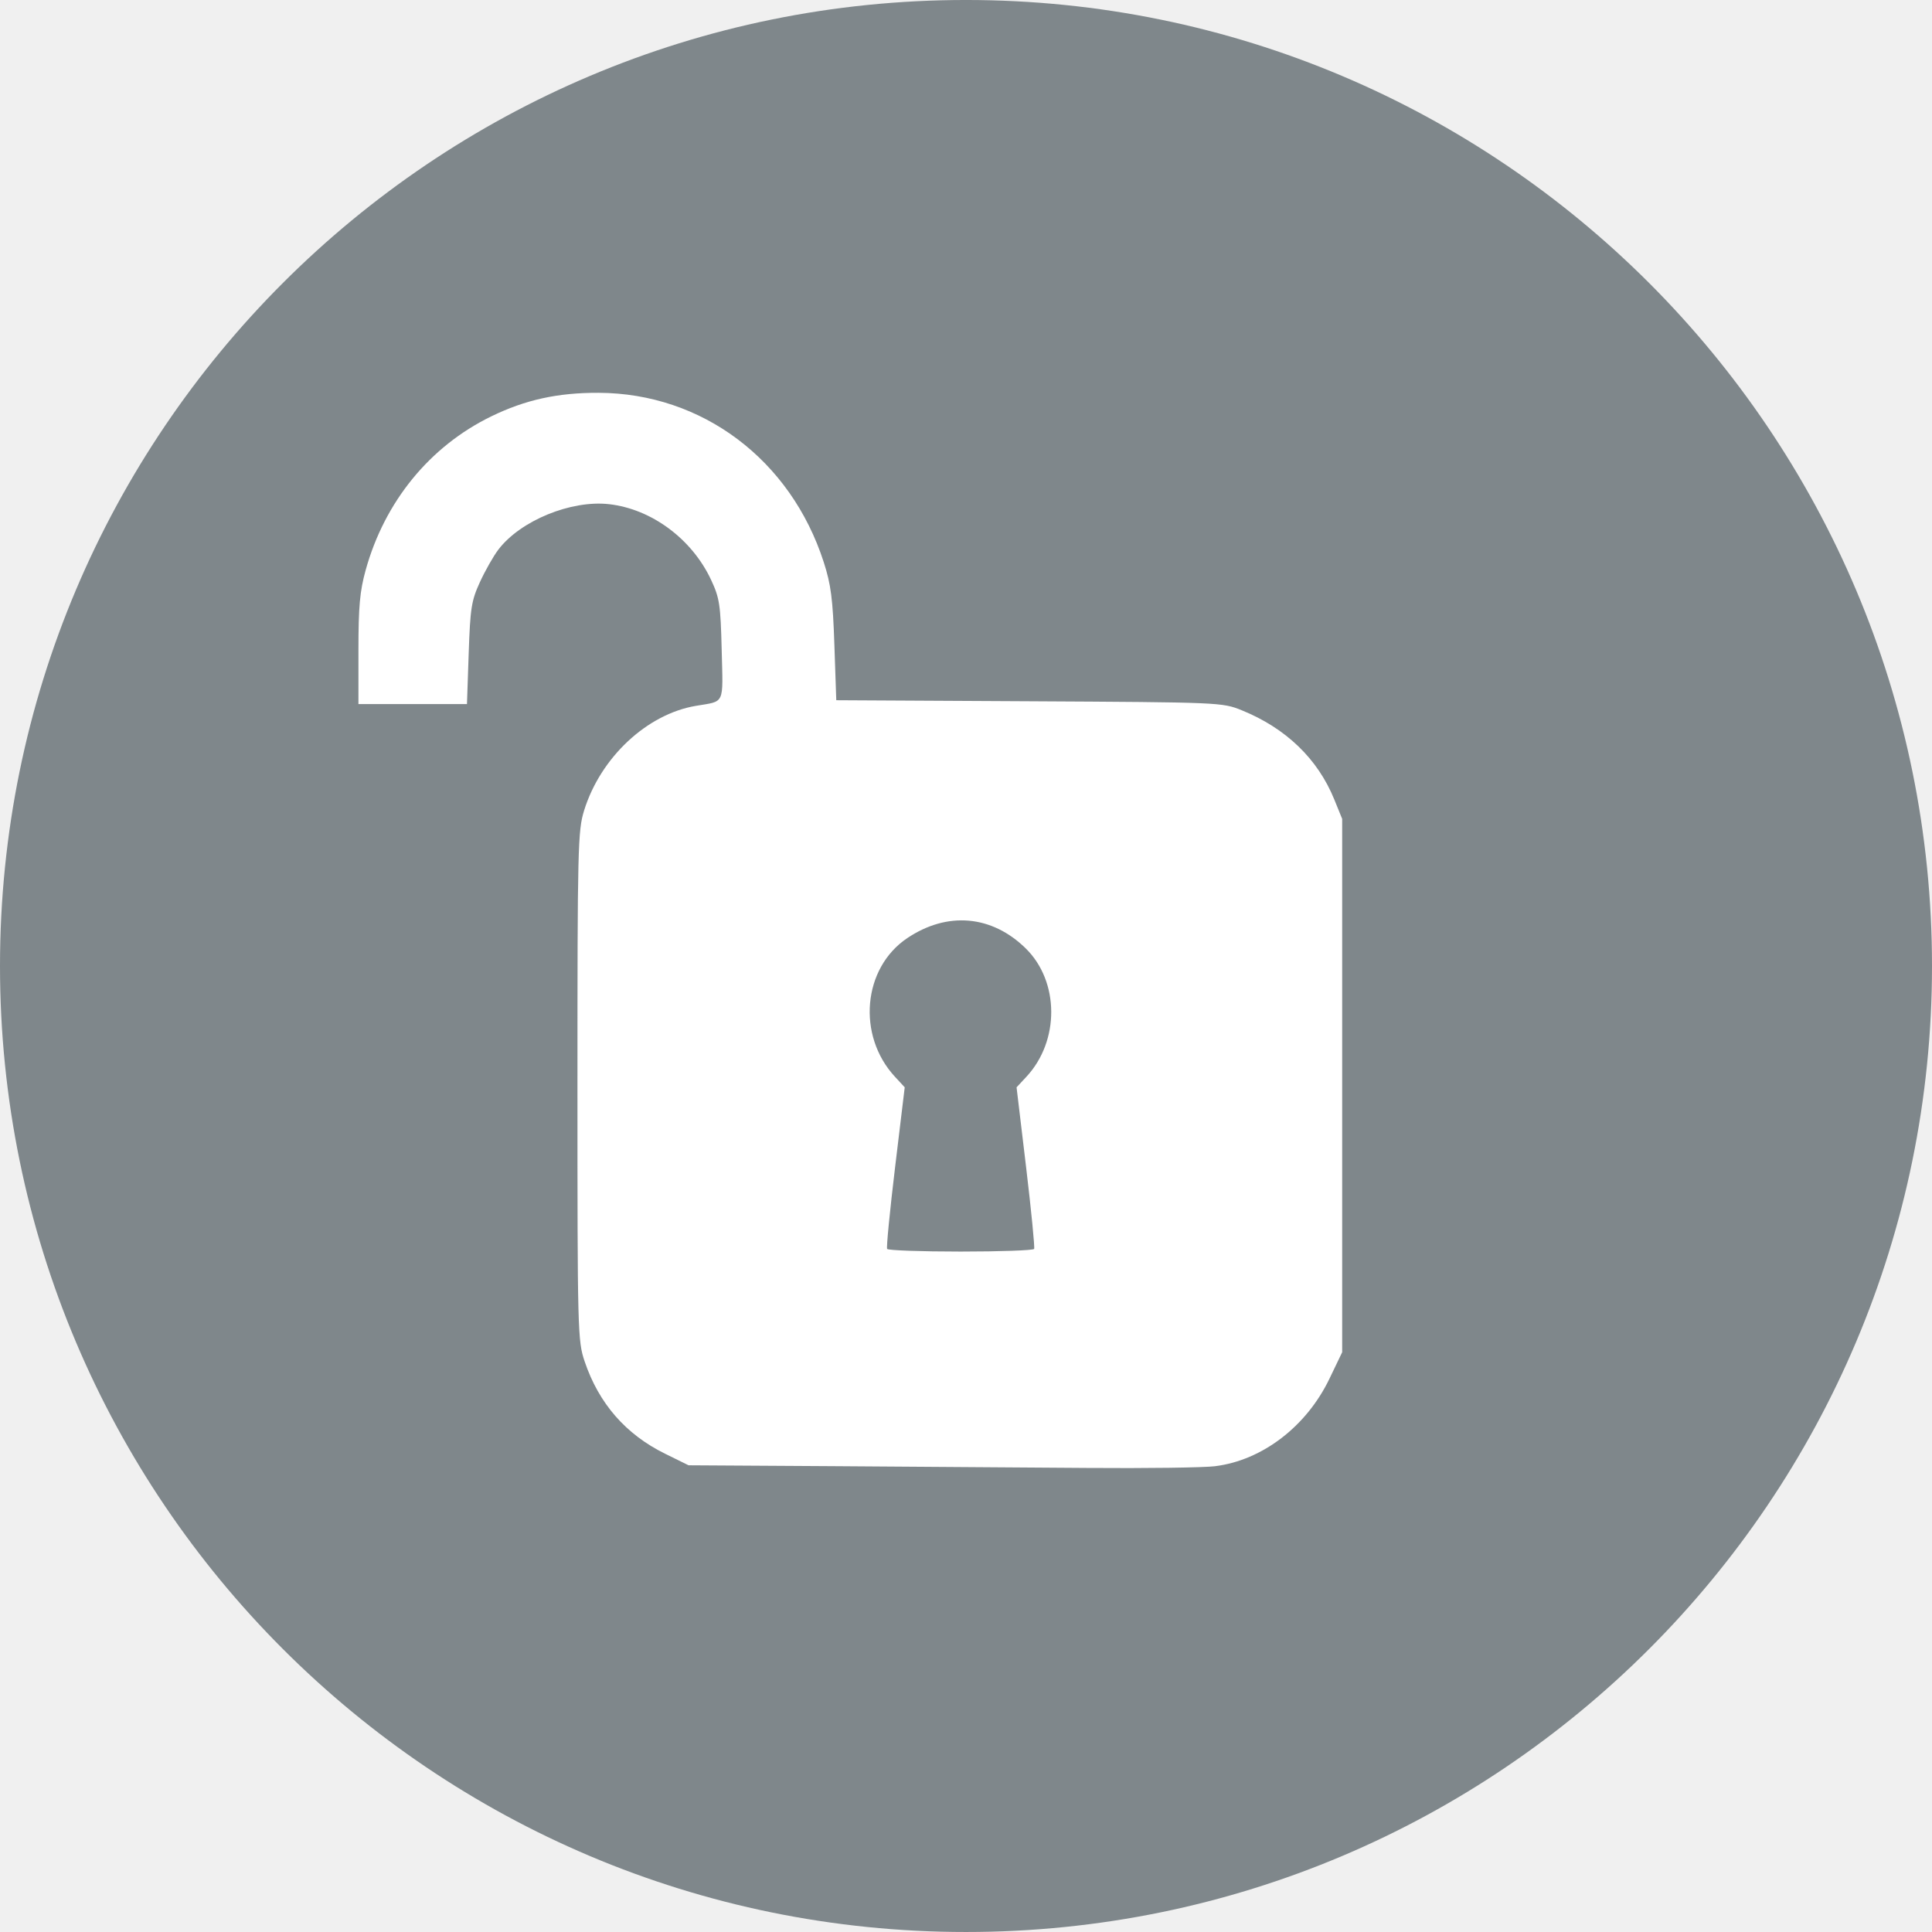
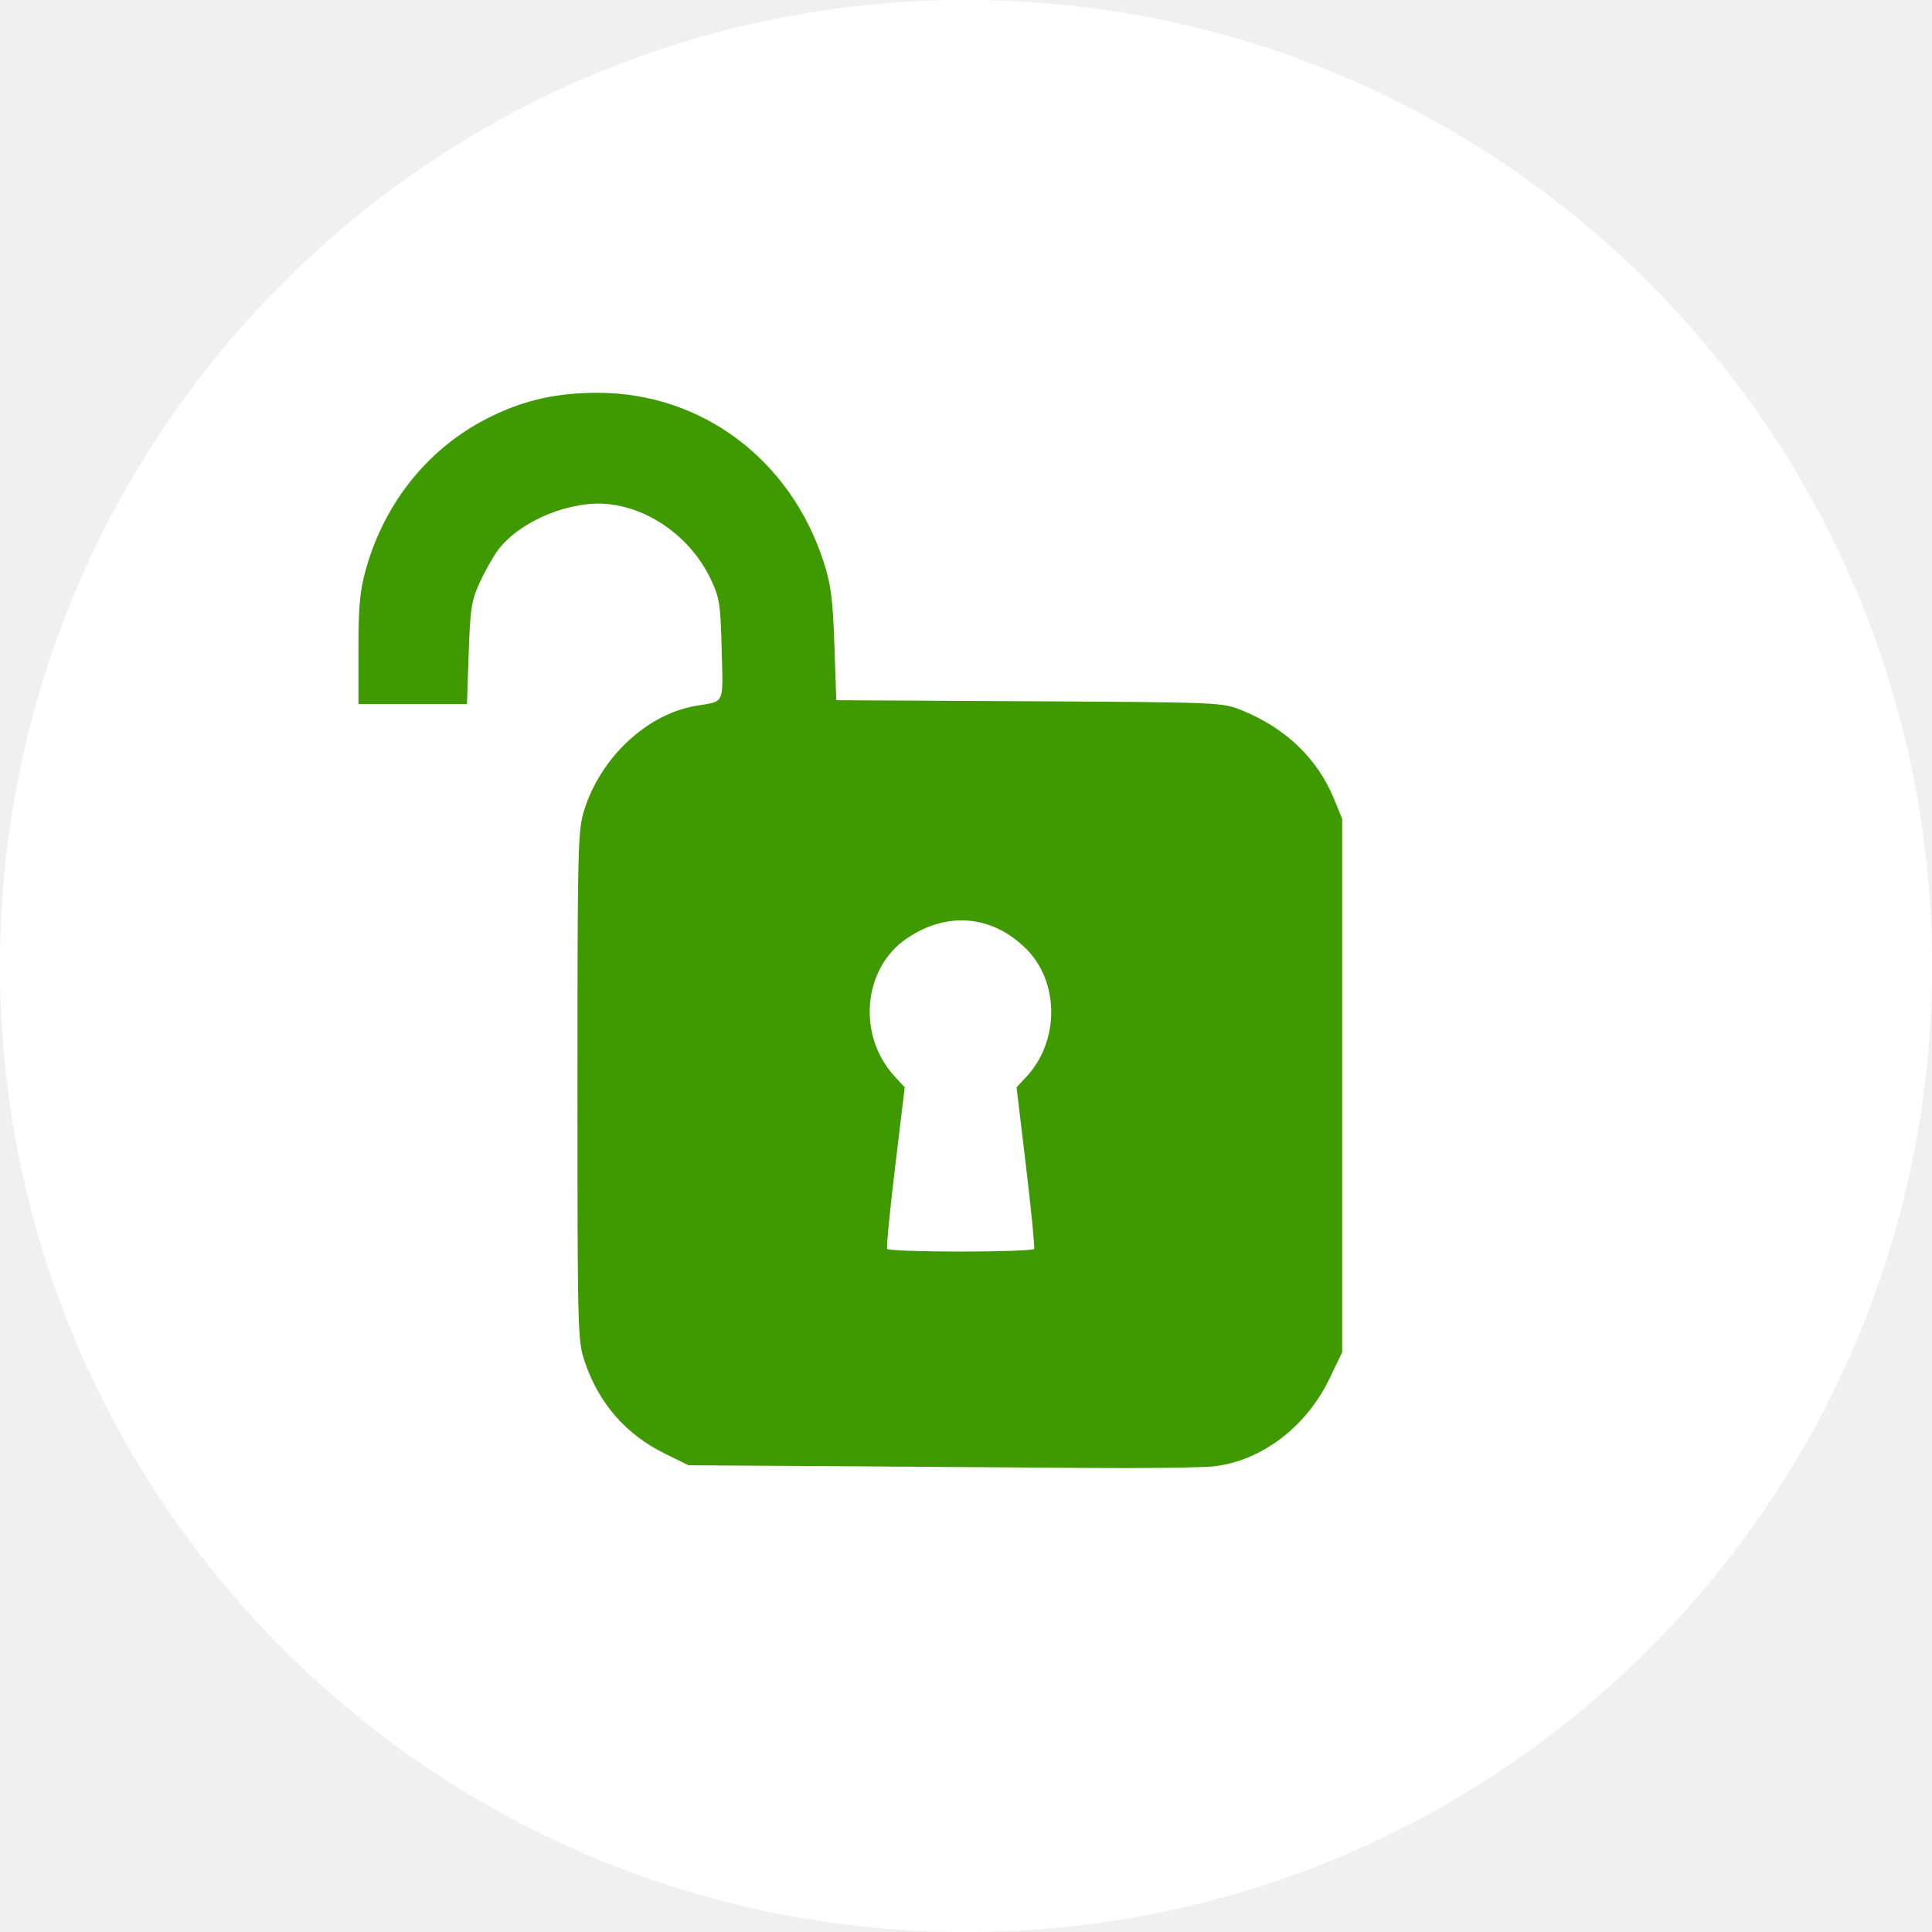
<svg xmlns="http://www.w3.org/2000/svg" width="131.476mm" height="131.476mm" viewBox="0 0 131.476 131.476" version="1.1" id="svg1" xml:space="preserve">
  <defs id="defs1" />
  <g id="layer1" transform="translate(18.80804,-74.77461)">
-     <circle style="opacity:1;fill:#7f878b;fill-opacity:1;stroke-width:0.226;stroke-linecap:square;stroke-dasharray:0.57, 1.709;stroke-dashoffset:0.199" id="path3" cx="46.93" cy="140.512" r="65.738" />
+     <circle style="opacity:1;fill:#ffffff;fill-opacity:1;stroke-width:0.226;stroke-linecap:square;stroke-dasharray:0.57, 1.709;stroke-dashoffset:0.199" id="path3" cx="46.93" cy="140.512" r="65.738" />
    <path style="display:none;fill:#013a60;fill-opacity:1" d="m 36.104,183.158 c -3.01,-0.375 -6.079,-2.345 -7.799,-5.007 -1.918,-2.968 -1.883,-2.497 -1.793,-24.298 l 0.081,-19.447 0.837,-1.767 c 1.762,-3.72 4.563,-5.769 9.151,-6.695 l 0.728,-0.147 0.005,-3.633 c 0.006,-4.466 0.429,-6.623 1.882,-9.586 0.884,-1.802 1.555,-2.7 3.378,-4.516 2.312,-2.304 3.506,-3.115 6.112,-4.152 4.802,-1.911 10.519,-1.494 15.217,1.111 2.612,1.448 5.526,4.462 6.924,7.161 1.604,3.097 1.956,4.664 2.124,9.463 l 0.147,4.171 0.693,0.141 c 3.05,0.619 4.983,1.585 6.699,3.346 1.487,1.526 2.661,3.698 3.089,5.713 0.204,0.962 0.298,7.156 0.298,19.722 0,19.919 -0.002,19.947 -1.498,22.696 -1.222,2.245 -3.832,4.483 -6.219,5.334 -1.025,0.365 -37.411,0.721 -40.054,0.391 z m 24.561,-16.274 c 0.057,-0.109 -0.221,-2.876 -0.618,-6.149 l -0.722,-5.95 0.8,-0.911 c 2.446,-2.786 2.408,-6.989 -0.086,-9.5 -4.357,-4.386 -11.682,-1.433 -11.701,4.718 -0.006,1.978 0.434,3.183 1.684,4.606 l 0.874,0.996 -0.683,5.996 c -0.376,3.298 -0.628,6.086 -0.561,6.195 0.067,0.109 2.549,0.198 5.515,0.198 2.966,0 5.44,-0.089 5.497,-0.198 z m 3.846,-44.979 c -0.098,-3.565 -0.168,-4.029 -0.812,-5.361 -1.959,-4.054 -6.546,-6.255 -10.79,-5.179 -3.059,0.776 -5.297,2.731 -6.514,5.69 -0.531,1.29 -0.608,1.934 -0.614,5.114 l -0.006,3.638 h 9.422 9.422 z" id="path2" />
-     <path style="display:inline;fill:#ffffff;fill-opacity:1;stroke-width:0.908" d="m 63.894,174.55 c 3.199,-0.4 6.21,-2.706 7.769,-5.951 l 0.866,-1.803 v -18.148 -18.148 l -0.538,-1.322 c -1.124,-2.763 -3.293,-4.852 -6.301,-6.07 -1.318,-0.534 -1.492,-0.541 -14.461,-0.611 l -13.127,-0.071 -0.129,-3.775 c -0.106,-3.121 -0.232,-4.094 -0.723,-5.617 -2.247,-6.969 -8.27,-11.501 -15.321,-11.528 -2.784,-0.011 -4.989,0.474 -7.313,1.607 -4.179,2.038 -7.248,5.796 -8.54,10.458 -0.397,1.433 -0.492,2.486 -0.492,5.447 v 3.671 H 9.277 12.97 l 0.117,-3.444 c 0.105,-3.089 0.184,-3.59 0.764,-4.857 0.356,-0.777 0.922,-1.774 1.259,-2.216 1.503,-1.97 4.944,-3.38 7.532,-3.087 2.89,0.327 5.638,2.366 6.94,5.149 0.578,1.236 0.646,1.685 0.722,4.766 0.093,3.798 0.245,3.469 -1.763,3.81 -3.328,0.564 -6.477,3.512 -7.597,7.112 -0.429,1.379 -0.455,2.459 -0.455,18.756 0,16.762 0.015,17.338 0.49,18.747 0.962,2.855 2.794,4.958 5.467,6.275 l 1.604,0.79 9.861,0.06 c 5.424,0.033 13.169,0.087 17.211,0.12 4.043,0.033 7.991,-0.02 8.774,-0.118 z M 41.563,159.765 c -0.059,-0.099 0.187,-2.614 0.545,-5.589 l 0.652,-5.408 -0.667,-0.721 c -2.598,-2.808 -2.19,-7.398 0.838,-9.431 2.725,-1.83 5.752,-1.568 8.062,0.697 2.297,2.252 2.319,6.293 0.049,8.735 l -0.671,0.721 0.646,5.408 c 0.355,2.975 0.602,5.49 0.549,5.589 -0.054,0.099 -2.302,0.18 -4.997,0.18 -2.695,0 -4.947,-0.081 -5.006,-0.18 z" id="path1" />
+     <path style="display:inline;fill:#3e9a00;fill-opacity:1;stroke-width:0.908" d="m 63.894,174.55 c 3.199,-0.4 6.21,-2.706 7.769,-5.951 l 0.866,-1.803 v -18.148 -18.148 l -0.538,-1.322 c -1.124,-2.763 -3.293,-4.852 -6.301,-6.07 -1.318,-0.534 -1.492,-0.541 -14.461,-0.611 l -13.127,-0.071 -0.129,-3.775 c -0.106,-3.121 -0.232,-4.094 -0.723,-5.617 -2.247,-6.969 -8.27,-11.501 -15.321,-11.528 -2.784,-0.011 -4.989,0.474 -7.313,1.607 -4.179,2.038 -7.248,5.796 -8.54,10.458 -0.397,1.433 -0.492,2.486 -0.492,5.447 v 3.671 H 9.277 12.97 l 0.117,-3.444 c 0.105,-3.089 0.184,-3.59 0.764,-4.857 0.356,-0.777 0.922,-1.774 1.259,-2.216 1.503,-1.97 4.944,-3.38 7.532,-3.087 2.89,0.327 5.638,2.366 6.94,5.149 0.578,1.236 0.646,1.685 0.722,4.766 0.093,3.798 0.245,3.469 -1.763,3.81 -3.328,0.564 -6.477,3.512 -7.597,7.112 -0.429,1.379 -0.455,2.459 -0.455,18.756 0,16.762 0.015,17.338 0.49,18.747 0.962,2.855 2.794,4.958 5.467,6.275 l 1.604,0.79 9.861,0.06 c 5.424,0.033 13.169,0.087 17.211,0.12 4.043,0.033 7.991,-0.02 8.774,-0.118 z M 41.563,159.765 c -0.059,-0.099 0.187,-2.614 0.545,-5.589 l 0.652,-5.408 -0.667,-0.721 c -2.598,-2.808 -2.19,-7.398 0.838,-9.431 2.725,-1.83 5.752,-1.568 8.062,0.697 2.297,2.252 2.319,6.293 0.049,8.735 l -0.671,0.721 0.646,5.408 c 0.355,2.975 0.602,5.49 0.549,5.589 -0.054,0.099 -2.302,0.18 -4.997,0.18 -2.695,0 -4.947,-0.081 -5.006,-0.18 z" id="path1" />
  </g>
</svg>
